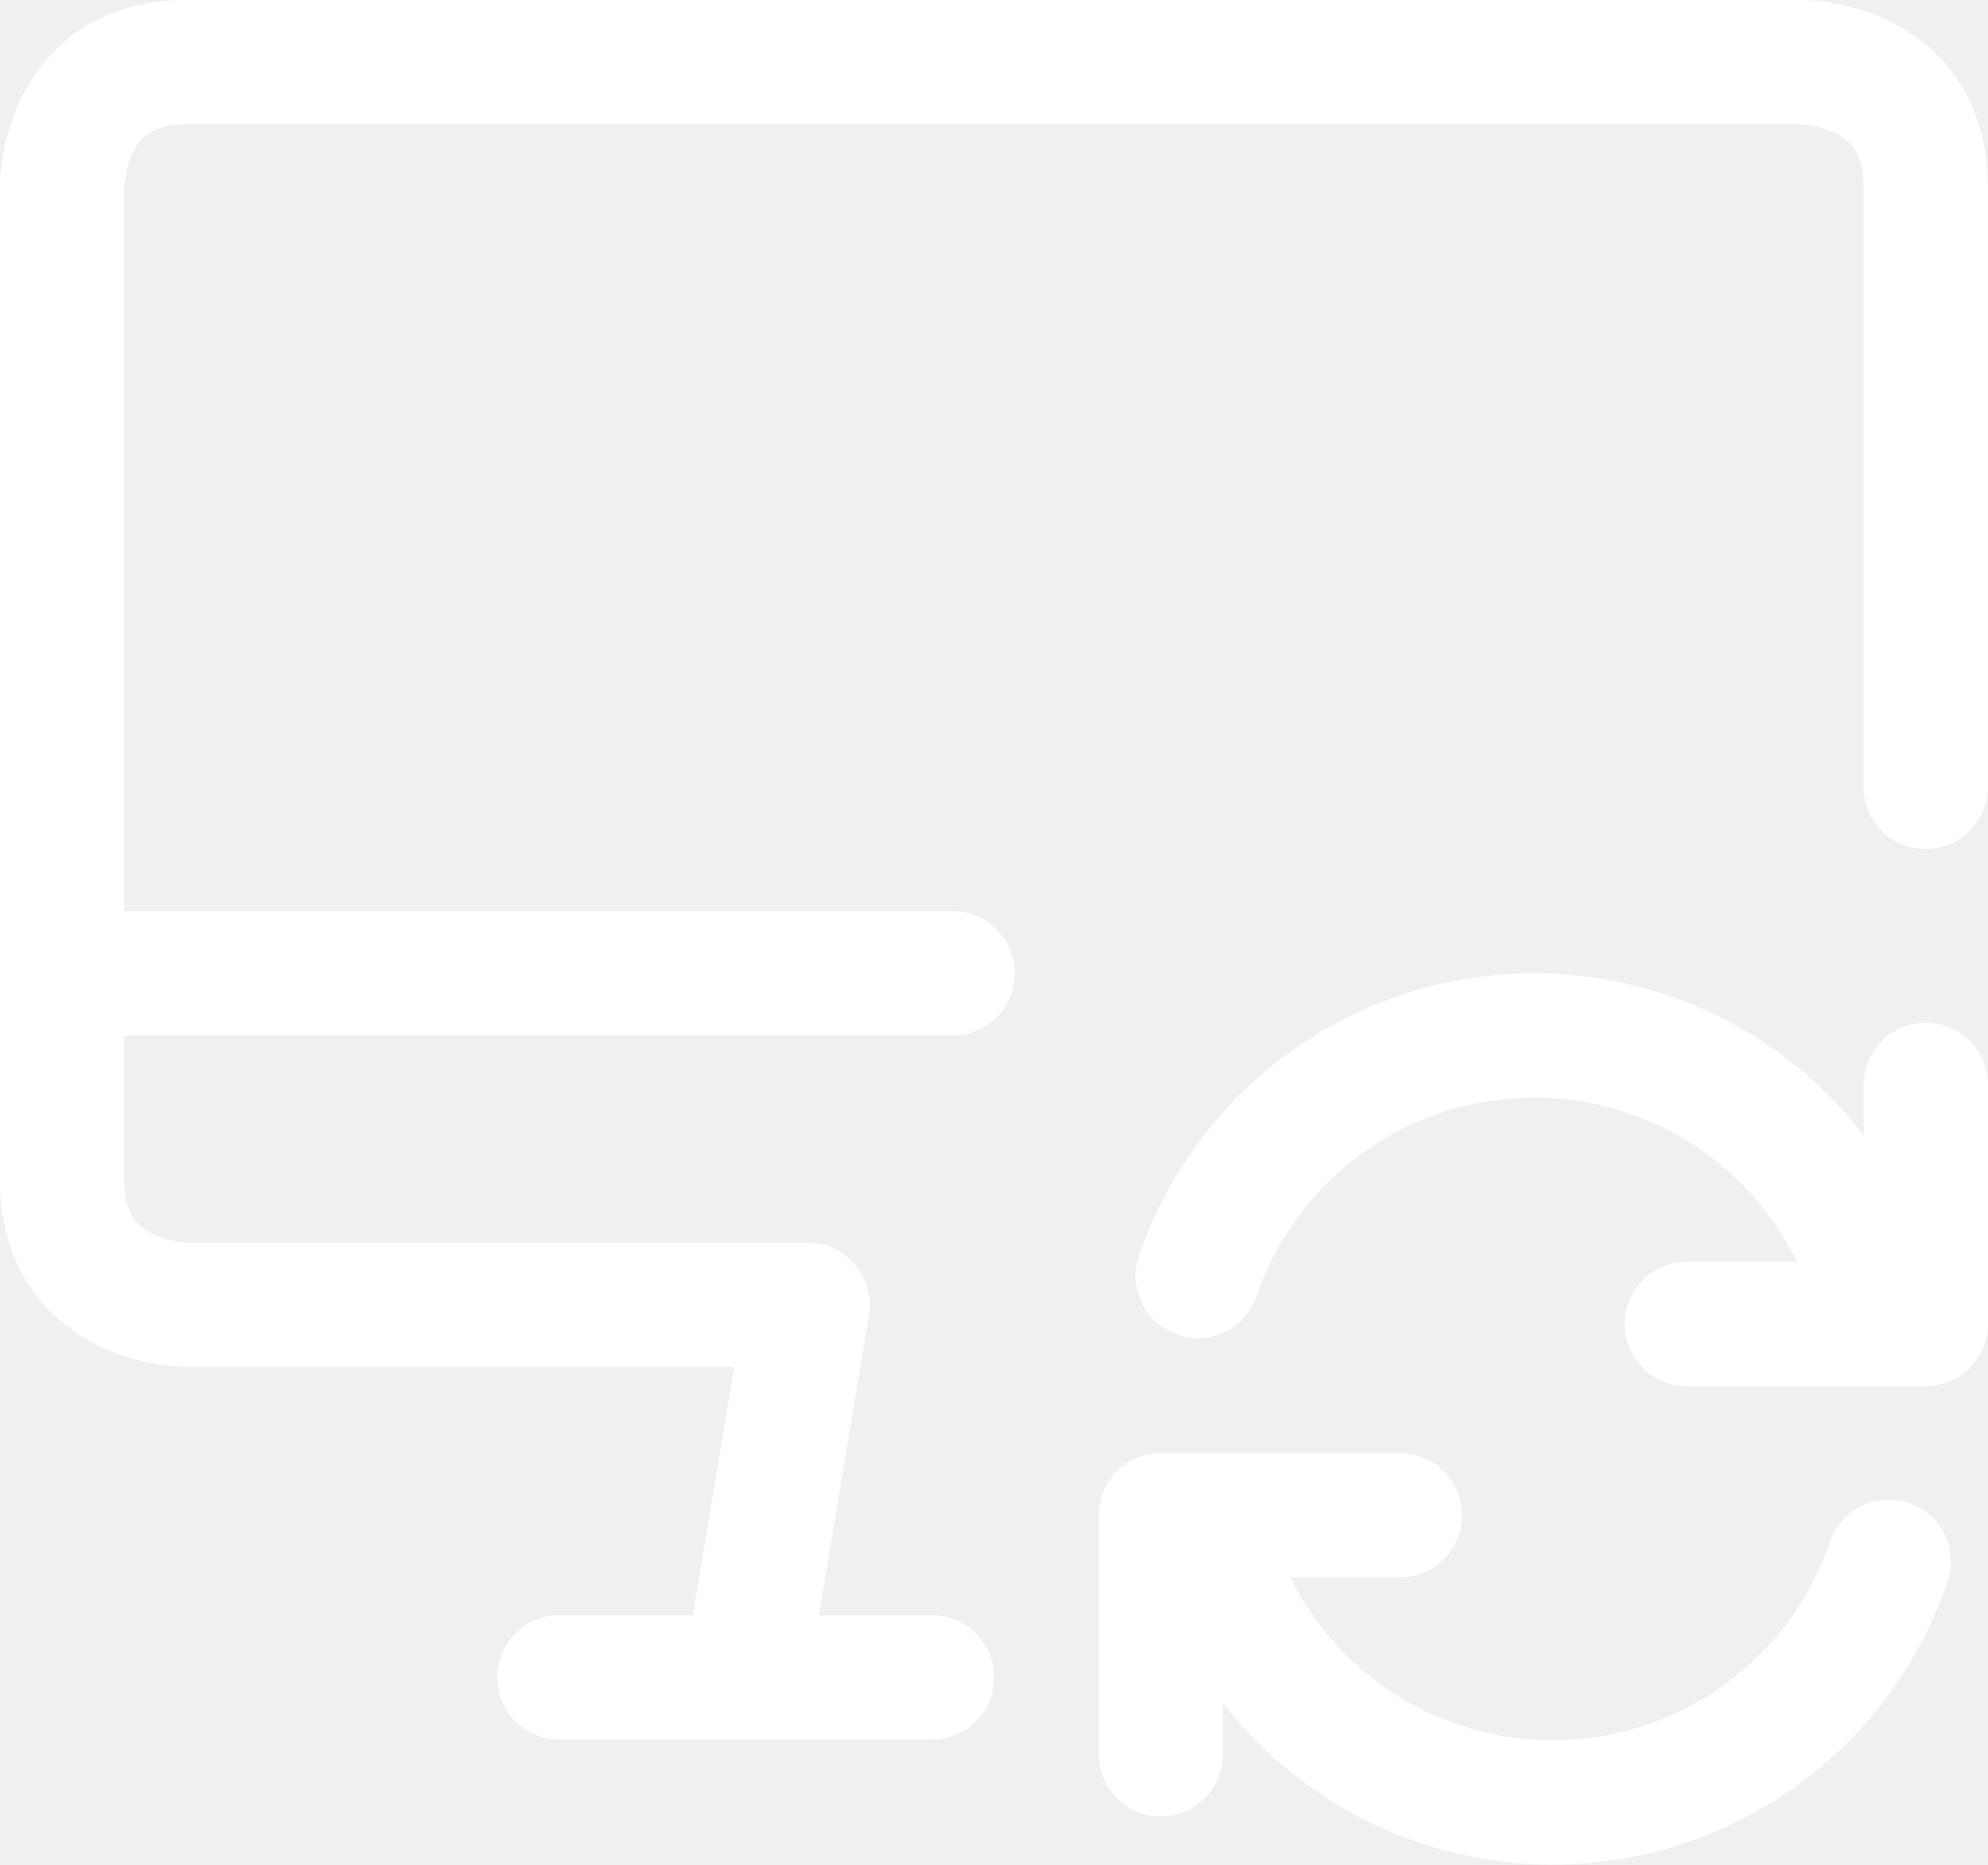
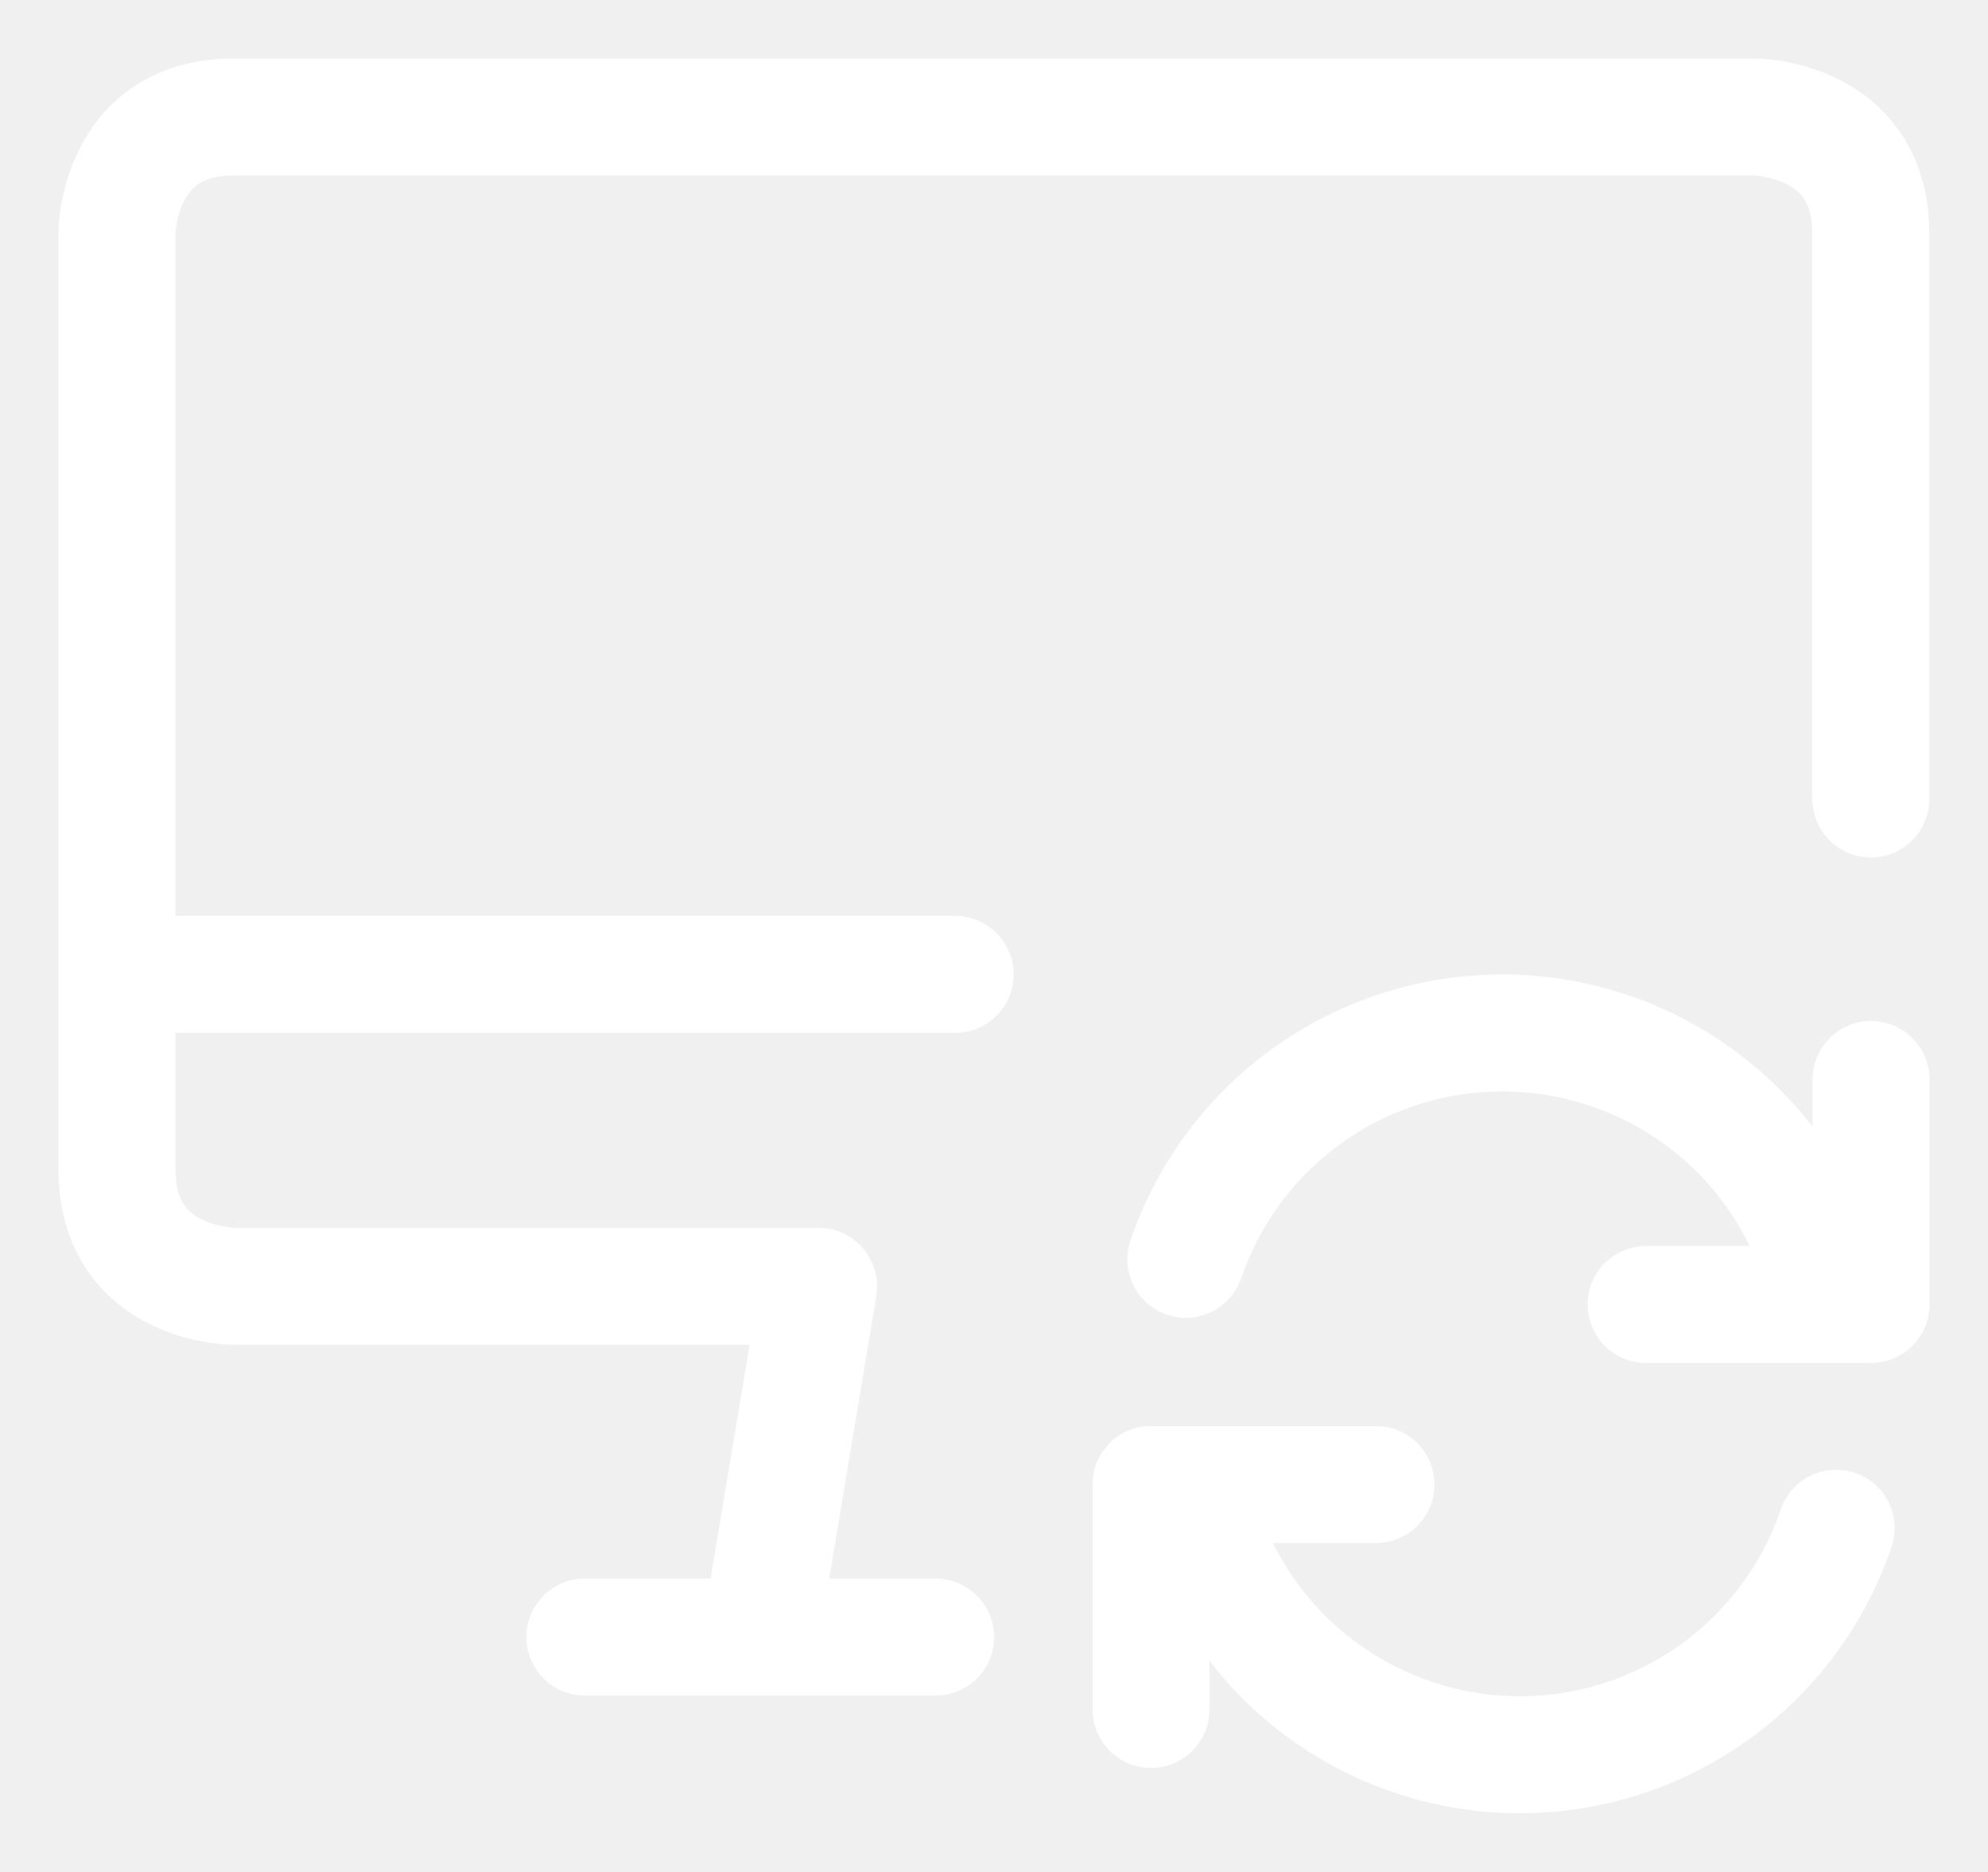
- <svg xmlns="http://www.w3.org/2000/svg" preserveAspectRatio="none" overflow="visible" style="display: block;" width="16.002" height="15.006" viewBox="0 0 16.002 15.006" fill="none">
+ <svg xmlns="http://www.w3.org/2000/svg" preserveAspectRatio="none" overflow="visible" style="display: block;" width="17.002" height="16.006" viewBox="-0.5 -0.5 17.002 16.006" fill="none">
  <g id="icon">
    <path d="M11.268 11.695C11.544 11.695 11.768 11.919 11.768 12.195C11.768 12.471 11.544 12.695 11.268 12.695H10.387C10.521 12.967 10.707 13.213 10.938 13.416C11.327 13.76 11.82 13.965 12.338 14.001C12.857 14.036 13.373 13.899 13.805 13.611C14.238 13.323 14.563 12.9 14.73 12.408C14.819 12.147 15.104 12.007 15.365 12.096C15.627 12.185 15.766 12.469 15.677 12.73C15.438 13.431 14.975 14.033 14.359 14.443C13.743 14.854 13.009 15.049 12.27 14.999C11.532 14.948 10.831 14.656 10.276 14.166C10.117 14.025 9.973 13.87 9.844 13.703V14.119C9.844 14.395 9.62 14.619 9.344 14.619C9.068 14.619 8.844 14.395 8.844 14.119V12.195C8.844 11.918 9.068 11.695 9.344 11.695H11.268Z" fill="white" />
    <path d="M14.5 0.257C14.5 1.98683e-08 14.5 -1.4957e-07 14.501 2.28101e-10H14.511C14.516 8.64554e-05 14.522 0 14.528 0.001C14.541 0.001 14.559 0.002 14.579 0.003C14.619 0.006 14.674 0.011 14.738 0.022C14.865 0.043 15.041 0.087 15.223 0.178C15.408 0.27 15.607 0.416 15.76 0.645C15.914 0.876 16 1.163 16 1.5V6.333C16 6.609 15.776 6.833 15.5 6.833C15.224 6.833 15 6.609 15 6.333V1.5C15 1.338 14.961 1.249 14.928 1.199C14.893 1.147 14.842 1.105 14.777 1.072C14.709 1.039 14.635 1.019 14.574 1.009C14.545 1.004 14.521 1.002 14.507 1.001L14.495 1H1.5C1.338 1 1.249 1.039 1.199 1.072C1.147 1.107 1.105 1.158 1.072 1.223C1.038 1.291 1.019 1.365 1.009 1.426C1.004 1.455 1.002 1.479 1.001 1.493L1 1.505V7.333H7.669C7.945 7.334 8.169 7.557 8.169 7.833C8.169 8.109 7.945 8.333 7.669 8.333H1V9.5L1.007 9.609C1.019 9.704 1.047 9.764 1.072 9.801C1.107 9.853 1.158 9.895 1.223 9.928C1.291 9.961 1.365 9.981 1.426 9.991C1.455 9.996 1.479 9.998 1.493 9.999L1.505 10H6.508C6.521 10 6.534 10.001 6.547 10.002C6.553 10.002 6.559 10.003 6.565 10.004C6.571 10.005 6.577 10.005 6.583 10.007C6.585 10.007 6.588 10.007 6.59 10.008C6.597 10.009 6.605 10.011 6.612 10.012C6.639 10.018 6.664 10.027 6.689 10.037C6.702 10.042 6.714 10.049 6.727 10.055C6.743 10.064 6.76 10.072 6.776 10.082C6.787 10.089 6.797 10.099 6.807 10.107C6.822 10.118 6.837 10.13 6.85 10.143C6.859 10.152 6.867 10.162 6.876 10.171C6.888 10.185 6.9 10.199 6.911 10.214C6.921 10.228 6.928 10.244 6.937 10.259C6.944 10.272 6.952 10.284 6.958 10.298C6.964 10.312 6.968 10.326 6.973 10.34C6.979 10.357 6.985 10.374 6.989 10.392C6.997 10.427 7.002 10.463 7.002 10.5C7.002 10.525 6.999 10.55 6.995 10.574C6.995 10.577 6.995 10.579 6.995 10.582L6.592 13H7.502C7.778 13 8.002 13.224 8.002 13.5C8.002 13.776 7.778 14 7.502 14H4.502C4.226 14 4.002 13.776 4.002 13.5C4.002 13.224 4.226 13 4.502 13H5.577L5.911 11H1.5V10.5C1.5 10.985 1.5 11 1.5 11H1.489C1.484 11 1.478 11 1.472 10.999C1.459 10.999 1.441 10.998 1.421 10.997C1.381 10.994 1.326 10.989 1.262 10.978C1.135 10.957 0.959 10.913 0.777 10.822C0.592 10.73 0.393 10.584 0.24 10.355C0.086 10.124 2.7592e-05 9.837 0 9.5V1.5H0.5C0.044 1.5 0.003 1.5 0 1.5V1.489C7.49672e-05 1.484 0 1.478 0.001 1.472C0.001 1.459 0.002 1.442 0.003 1.421C0.006 1.381 0.011 1.326 0.022 1.262C0.043 1.135 0.087 0.959 0.178 0.777C0.27 0.592 0.416 0.393 0.645 0.24C0.876 0.086 1.163 2.28101e-10 1.5 2.28101e-10H14.501L14.5 0.257Z" fill="white" />
    <path d="M10.486 8.396C11.102 7.986 11.836 7.791 12.575 7.841C13.313 7.891 14.014 8.184 14.569 8.674C14.729 8.815 14.873 8.97 15.002 9.136V8.731C15.002 8.455 15.226 8.231 15.502 8.231C15.778 8.231 16.002 8.455 16.002 8.731V10.656C16.002 10.931 15.778 11.155 15.502 11.156H13.578C13.302 11.156 13.078 10.931 13.078 10.656C13.078 10.38 13.301 10.156 13.578 10.156H14.464C14.329 9.879 14.141 9.63 13.908 9.424C13.518 9.08 13.026 8.874 12.507 8.839C11.989 8.803 11.473 8.941 11.04 9.229C10.608 9.517 10.282 9.94 10.115 10.432C10.025 10.693 9.741 10.832 9.48 10.743C9.219 10.654 9.079 10.371 9.168 10.109C9.406 9.409 9.87 8.807 10.486 8.396Z" fill="white" />
  </g>
</svg>
